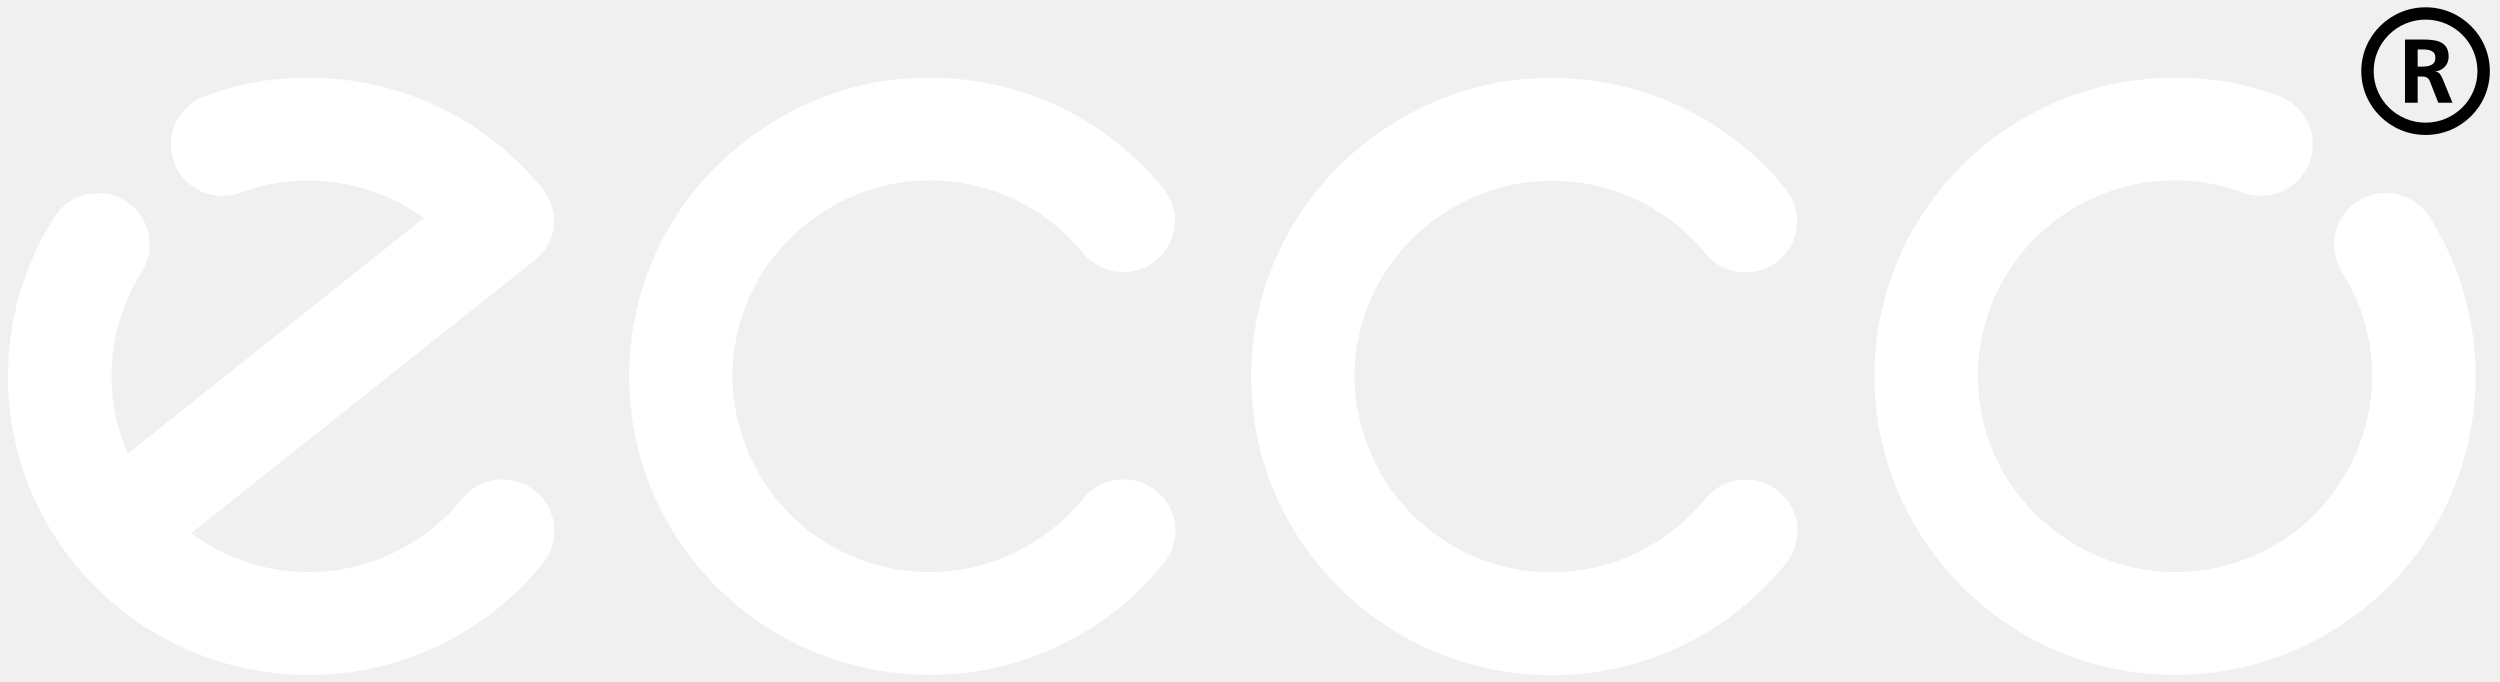
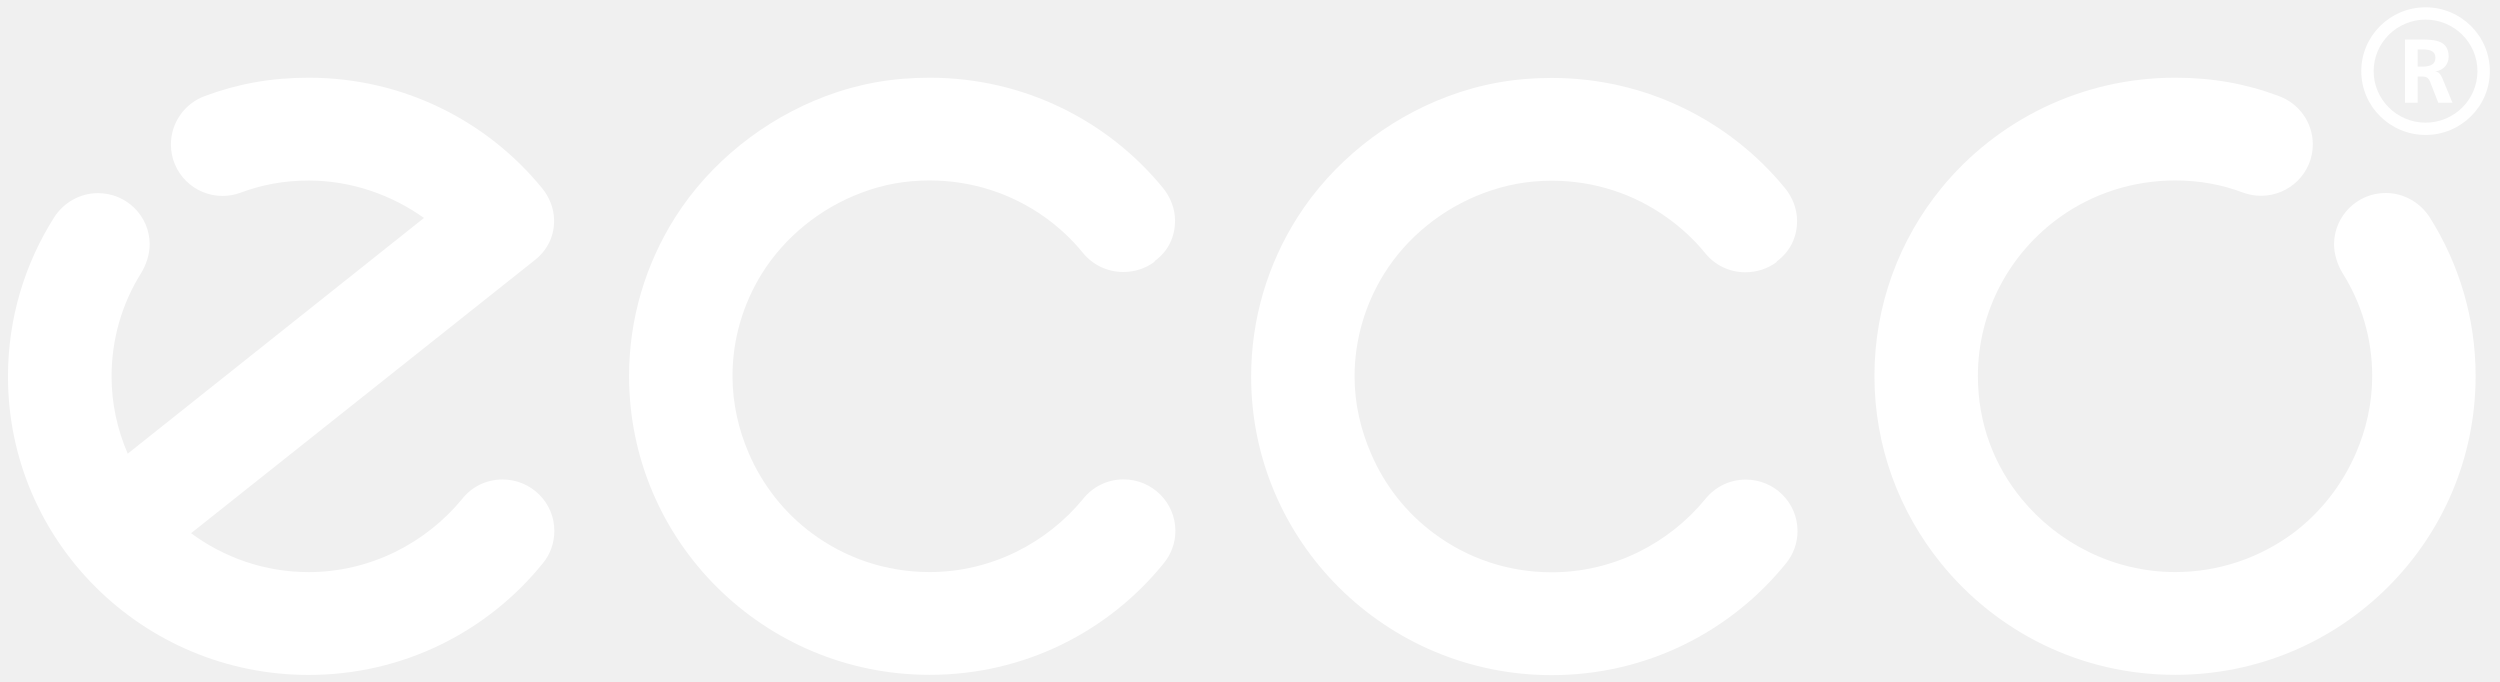
<svg xmlns="http://www.w3.org/2000/svg" viewBox="0 0 110 30" focusable="false" class="chakra-icon css-18tn0ax" aria-hidden="true" disabled="true" clickable="false" version="1.1" id="svg6">
  <defs id="defs6" />
  <path fill-rule="evenodd" clip-rule="evenodd" d="M36.334 4.229C37.783 3.684 39.258 3.419 40.905 3.419C45.049 3.419 48.754 5.311 51.174 8.274C51.492 8.664 51.702 9.172 51.702 9.708C51.702 10.455 51.376 11.069 50.814 11.48L50.788 11.527C50.41 11.805 49.933 11.968 49.426 11.968C48.709 11.968 48.067 11.642 47.649 11.127C47.157 10.522 46.596 10.003 45.959 9.546C44.538 8.536 42.788 7.94 40.905 7.94C39.825 7.94 38.855 8.121 37.903 8.481C36.098 9.157 34.532 10.424 33.527 12.03C32.712 13.344 32.23 14.893 32.23 16.545C32.23 17.759 32.499 18.911 32.952 19.956C33.557 21.355 34.513 22.565 35.726 23.465C37.171 24.538 38.959 25.171 40.905 25.171C43.615 25.171 46.067 23.887 47.655 21.953C48.074 21.426 48.714 21.093 49.435 21.093C50.693 21.093 51.717 22.107 51.717 23.356C51.717 23.894 51.529 24.388 51.209 24.779C48.784 27.779 45.081 29.693 40.905 29.693C33.603 29.693 27.679 23.811 27.679 16.545C27.679 13.986 28.426 11.592 29.706 9.566C31.23 7.16 33.618 5.248 36.334 4.229Z" fill="currentColor" id="path1" style="fill:#ffffff" />
  <path fill-rule="evenodd" clip-rule="evenodd" d="M63.703 4.241C65.156 3.697 66.629 3.429 68.276 3.429C72.422 3.429 76.125 5.322 78.55 8.29C78.863 8.678 79.071 9.179 79.071 9.722C79.071 10.465 78.745 11.078 78.187 11.495L78.161 11.539C77.781 11.818 77.304 11.98 76.795 11.98C76.076 11.98 75.443 11.652 75.026 11.136C74.535 10.535 73.967 10.01 73.335 9.563C71.911 8.546 70.163 7.951 68.276 7.951C67.198 7.951 66.23 8.141 65.278 8.496C63.475 9.172 61.903 10.435 60.901 12.045C60.087 13.357 59.601 14.906 59.601 16.572C59.601 17.777 59.877 18.924 60.33 19.967C60.932 21.368 61.886 22.575 63.102 23.474C64.544 24.551 66.339 25.181 68.276 25.181C70.992 25.181 73.438 23.902 75.031 21.962C75.449 21.438 76.091 21.102 76.81 21.102C78.077 21.102 79.091 22.115 79.091 23.367C79.091 23.904 78.9 24.403 78.584 24.788C76.158 27.788 72.448 29.706 68.276 29.706C60.974 29.706 55.05 23.823 55.05 16.572C55.05 13.997 55.797 11.601 57.078 9.578C58.607 7.168 60.989 5.257 63.703 4.241Z" fill="currentColor" id="path2" style="fill:#ffffff" />
  <path fill-rule="evenodd" clip-rule="evenodd" d="M85.399 24.779C87.823 27.779 91.527 29.693 95.709 29.693C103.009 29.693 108.927 23.811 108.927 16.545C108.927 13.986 108.19 11.592 106.91 9.566C106.505 8.932 105.788 8.491 104.97 8.491C103.72 8.491 102.698 9.505 102.698 10.755C102.698 11.198 102.861 11.68 103.081 12.03C103.904 13.344 104.377 14.893 104.377 16.545C104.377 17.759 104.108 18.911 103.653 19.956C103.044 21.355 102.09 22.565 100.888 23.465C99.432 24.538 97.644 25.171 95.709 25.171C92.991 25.171 90.539 23.887 88.954 21.953C87.733 20.468 87.027 18.617 87.027 16.545C87.027 13.668 88.454 11.113 90.647 9.546C92.064 8.536 93.817 7.94 95.709 7.94C96.778 7.94 97.762 8.121 98.711 8.481C98.953 8.567 99.22 8.614 99.486 8.614C100.744 8.614 101.764 7.602 101.764 6.352C101.764 5.38 101.144 4.546 100.274 4.229C98.829 3.684 97.348 3.419 95.709 3.419C91.557 3.419 87.851 5.311 85.423 8.274C83.578 10.535 82.475 13.415 82.475 16.545C82.475 19.664 83.578 22.527 85.399 24.779Z" fill="currentColor" id="path3" style="fill:#ffffff" />
  <path fill-rule="evenodd" clip-rule="evenodd" d="M9.006 4.229C8.14 4.549 7.52 5.381 7.52 6.358C7.52 7.609 8.538 8.621 9.796 8.621C10.068 8.621 10.332 8.572 10.571 8.483C11.524 8.127 12.503 7.944 13.583 7.944C15.459 7.944 17.231 8.576 18.655 9.59L5.62 19.961C5.168 18.916 4.909 17.766 4.909 16.568C4.909 14.901 5.379 13.348 6.197 12.035C6.42 11.684 6.586 11.202 6.586 10.756C6.586 9.506 5.57 8.498 4.31 8.498C3.498 8.498 2.781 8.935 2.38 9.568C1.098 11.592 0.351 13.988 0.351 16.568C0.351 23.814 6.274 29.697 13.583 29.697C17.753 29.697 21.465 27.782 23.889 24.779C24.207 24.391 24.391 23.898 24.391 23.358C24.391 22.107 23.369 21.097 22.113 21.097C21.394 21.097 20.746 21.426 20.334 21.955C18.742 23.891 16.291 25.173 13.583 25.173C11.64 25.173 9.851 24.529 8.407 23.461L23.475 11.489C24.035 11.07 24.381 10.458 24.381 9.713C24.381 9.176 24.168 8.666 23.853 8.282C21.43 5.313 17.725 3.419 13.583 3.419C11.936 3.419 10.459 3.685 9.006 4.229Z" fill="currentColor" id="path4" style="fill:#ffffff" />
-   <path fill-rule="evenodd" clip-rule="evenodd" d="M104.441 3.13C104.441 1.88 105.468 0.863 106.726 0.863C107.984 0.863 109.008 1.88 109.008 3.13C109.008 4.381 107.984 5.397 106.726 5.397C105.468 5.397 104.441 4.381 104.441 3.13ZM103.896 3.13C103.896 4.679 105.165 5.938 106.726 5.938C108.286 5.938 109.553 4.679 109.553 3.13C109.553 1.582 108.286 0.321 106.726 0.321C105.165 0.321 103.896 1.582 103.896 3.13Z" fill="currentColor" id="path5" />
-   <path fill-rule="evenodd" clip-rule="evenodd" d="M105.82 1.739H106.423C107.024 1.739 107.741 1.72 107.741 2.492C107.741 2.822 107.52 3.094 107.161 3.141V3.147C107.322 3.159 107.404 3.312 107.46 3.434L107.909 4.521H107.284L106.945 3.652C106.87 3.446 106.796 3.366 106.558 3.366H106.377V4.521H105.82V1.739ZM106.377 2.931H106.563C106.837 2.931 107.157 2.889 107.157 2.541C107.157 2.204 106.842 2.175 106.563 2.175H106.377V2.931Z" fill="currentColor" id="path6" />
+   <path fill-rule="evenodd" clip-rule="evenodd" d="M104.441 3.13C104.441 1.88 105.468 0.863 106.726 0.863C107.984 0.863 109.008 1.88 109.008 3.13C109.008 4.381 107.984 5.397 106.726 5.397C105.468 5.397 104.441 4.381 104.441 3.13ZM103.896 3.13C103.896 4.679 105.165 5.938 106.726 5.938C108.286 5.938 109.553 4.679 109.553 3.13C109.553 1.582 108.286 0.321 106.726 0.321C105.165 0.321 103.896 1.582 103.896 3.13Z" fill="currentColor" id="path5" style="fill:#ffffff" />
+   <path fill-rule="evenodd" clip-rule="evenodd" d="M105.82 1.739H106.423C107.024 1.739 107.741 1.72 107.741 2.492C107.741 2.822 107.52 3.094 107.161 3.141V3.147C107.322 3.159 107.404 3.312 107.46 3.434L107.909 4.521H107.284L106.945 3.652C106.87 3.446 106.796 3.366 106.558 3.366H106.377V4.521H105.82V1.739ZM106.377 2.931H106.563C106.837 2.931 107.157 2.889 107.157 2.541C107.157 2.204 106.842 2.175 106.563 2.175H106.377V2.931Z" fill="currentColor" id="path6" style="fill:#ffffff" />
</svg>
